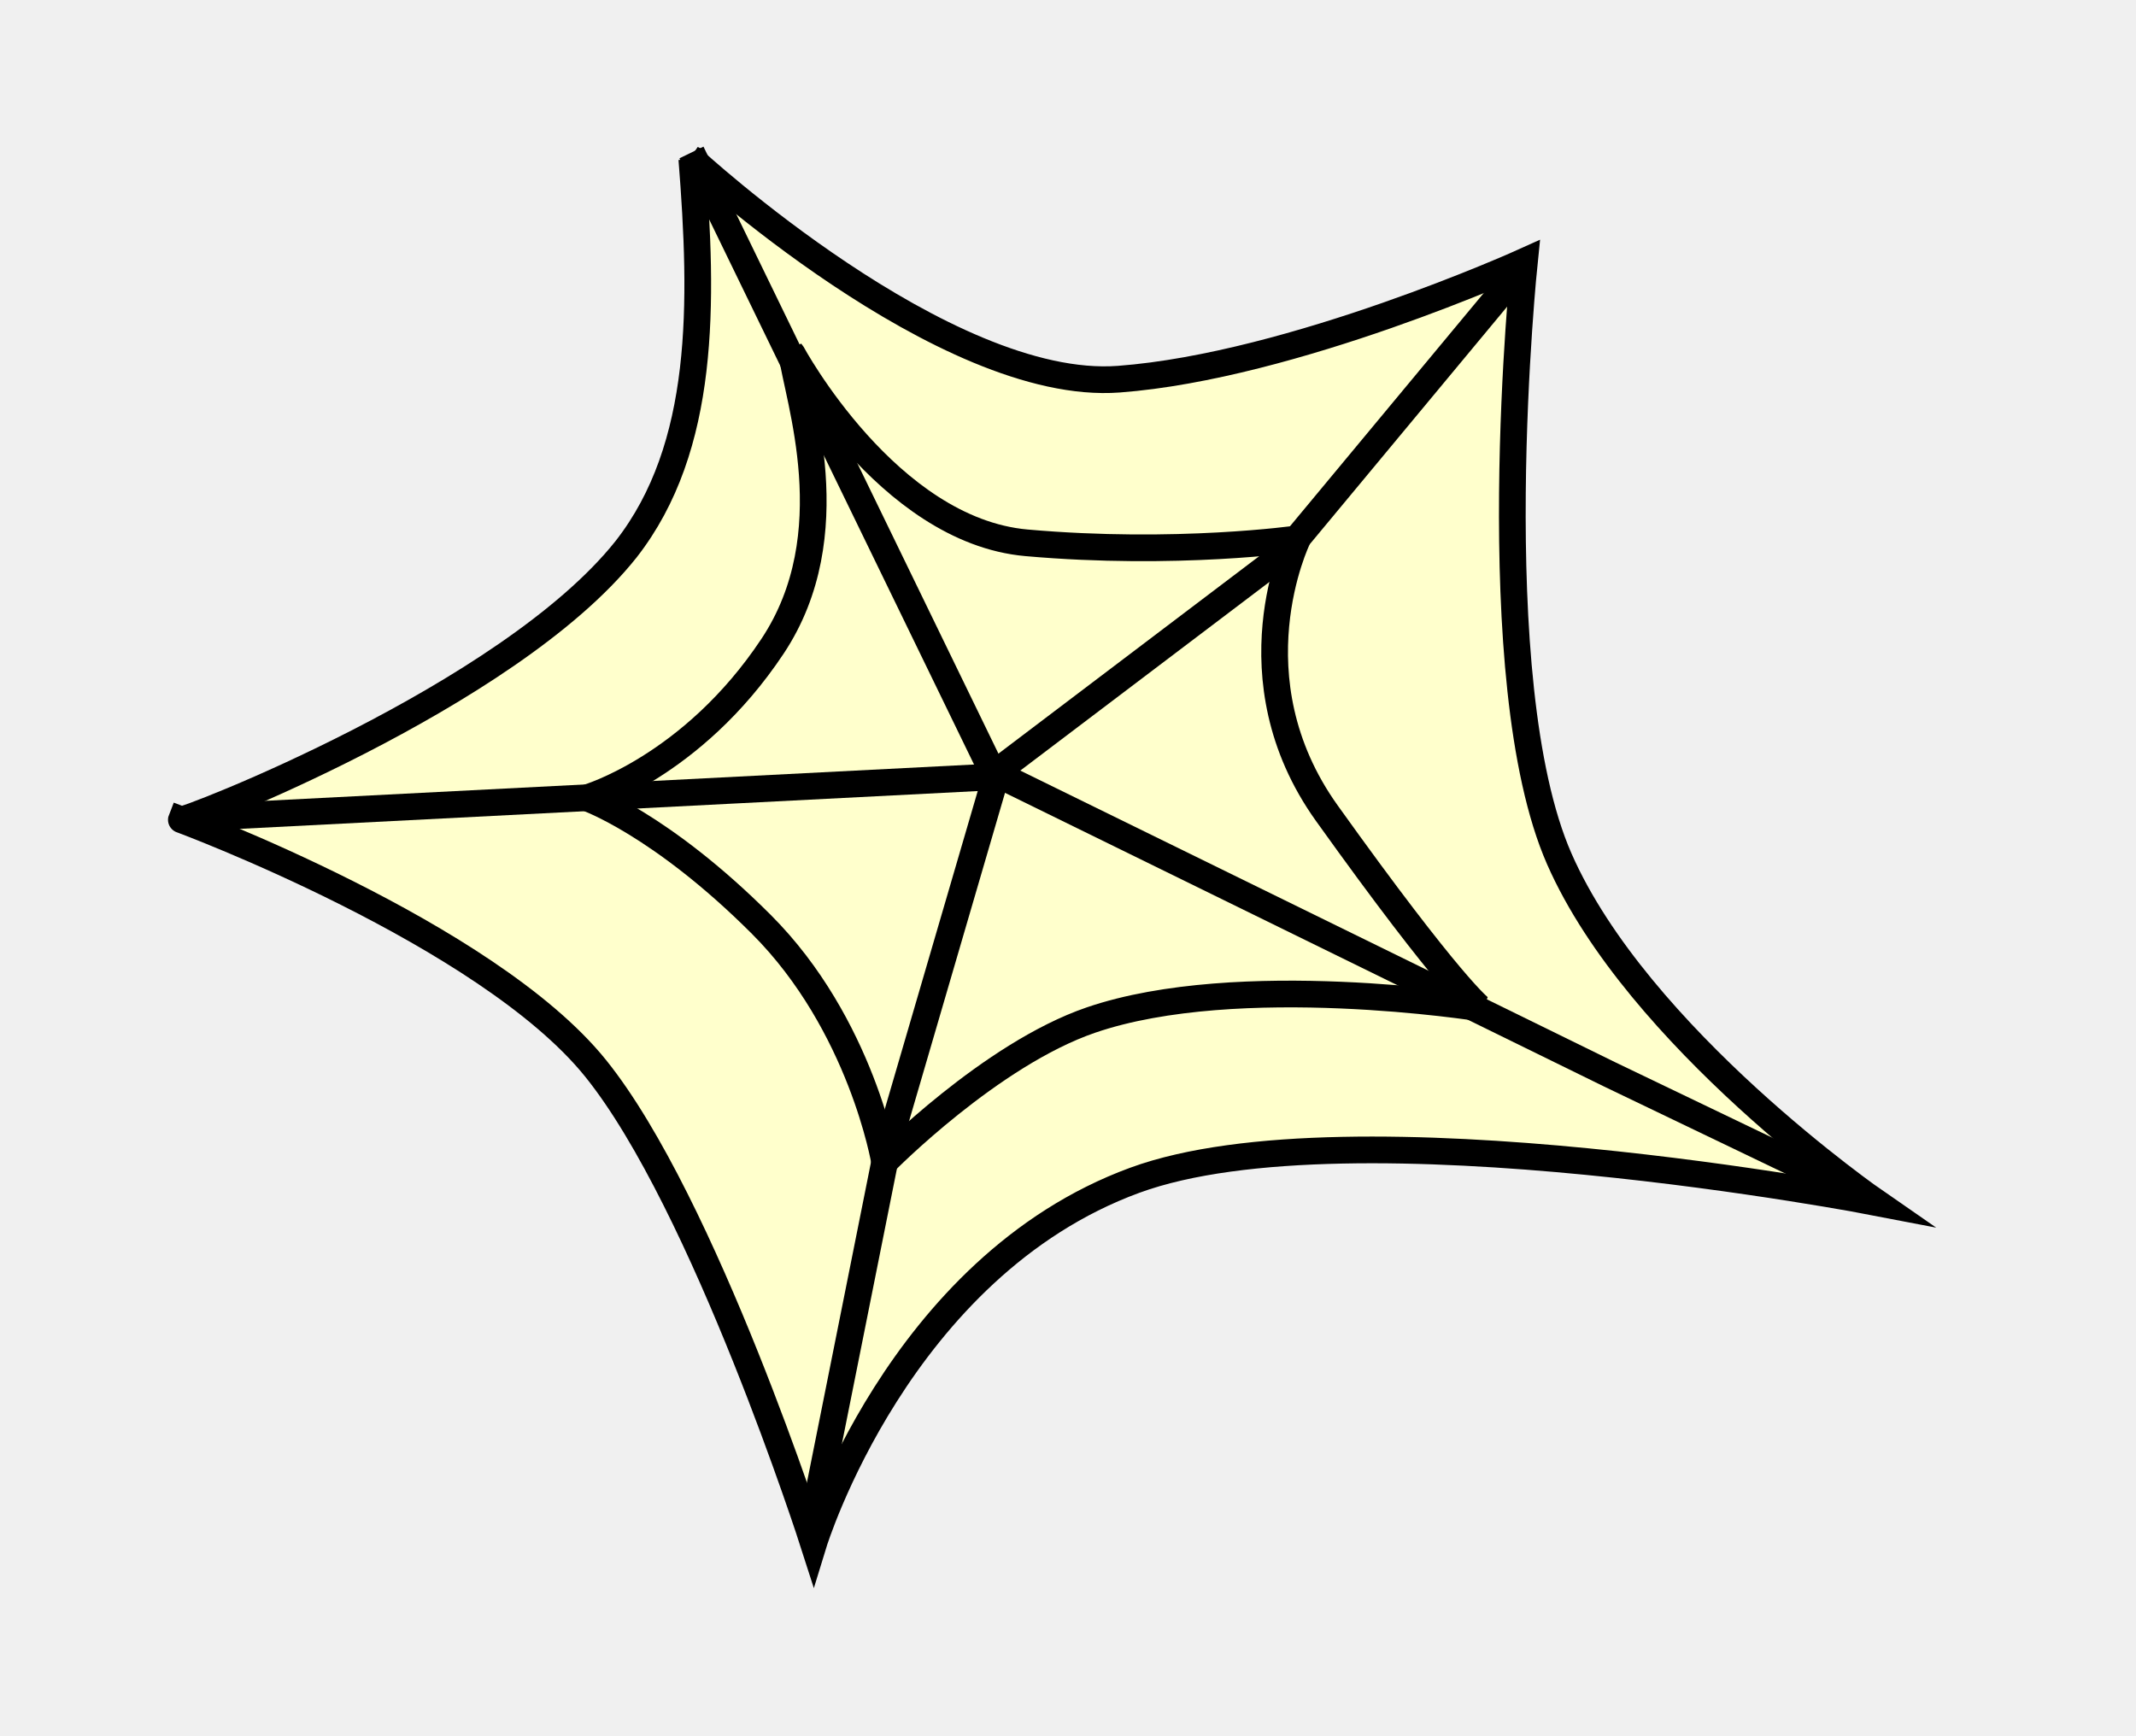
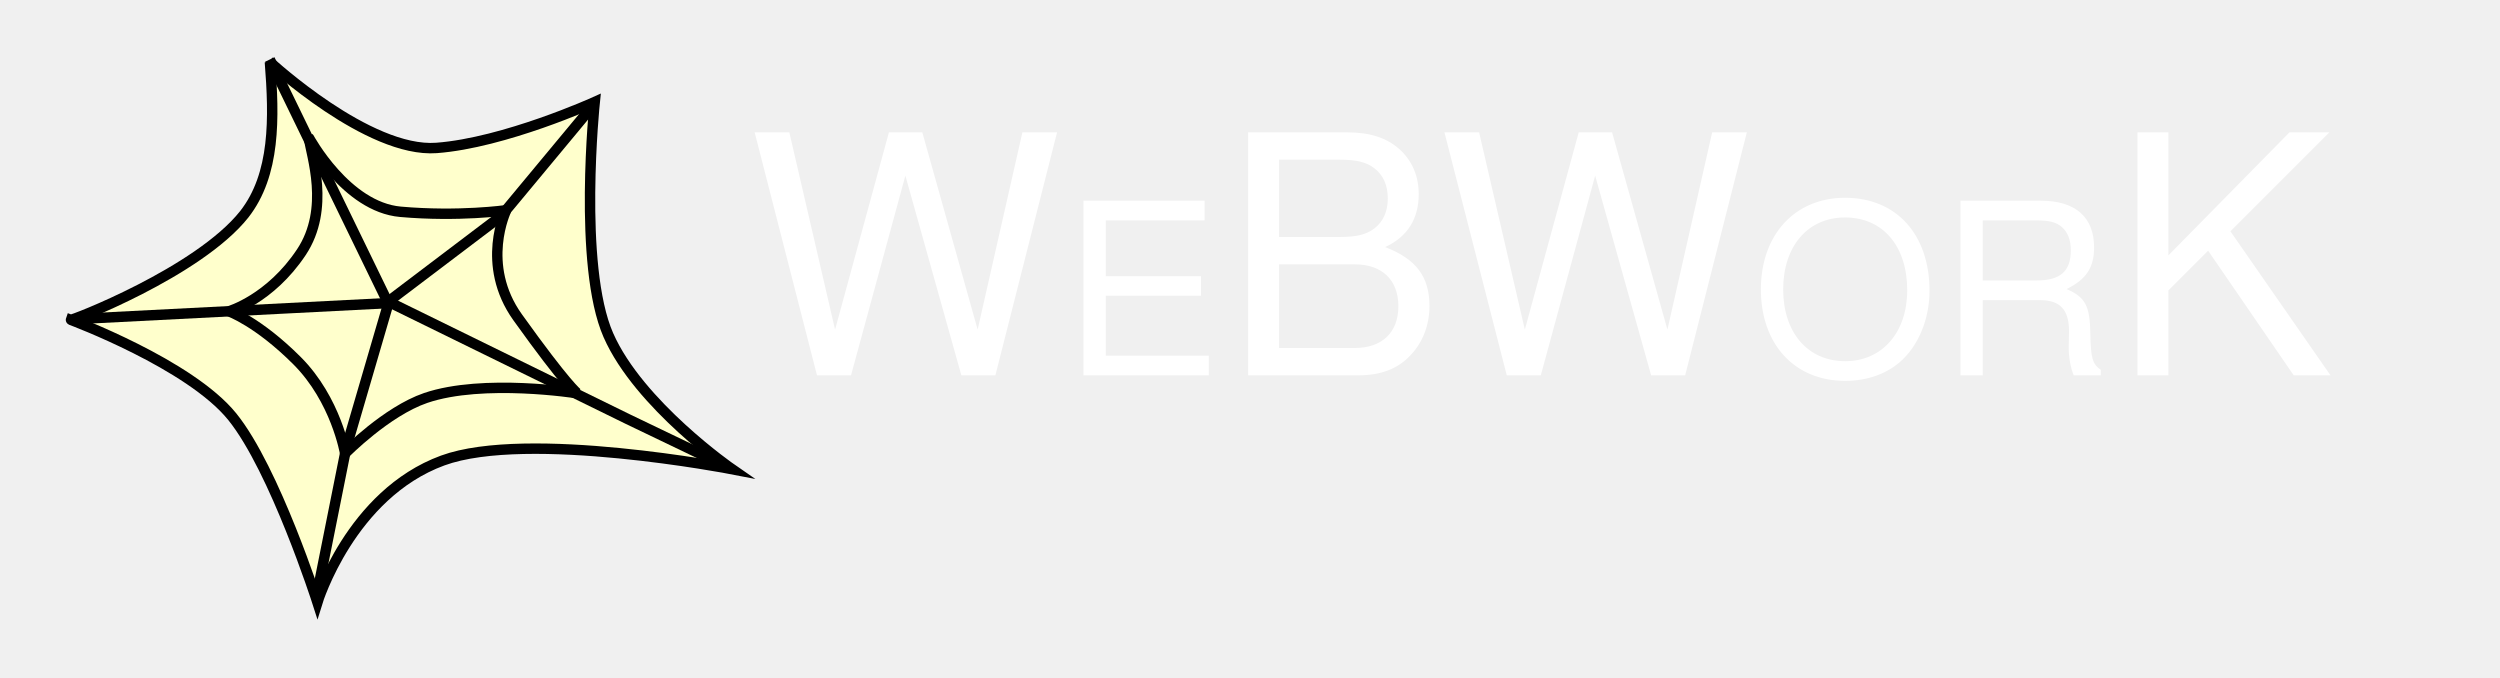
- <svg xmlns="http://www.w3.org/2000/svg" width="80" height="65" id="svg2" version="1.1">
+ <svg xmlns="http://www.w3.org/2000/svg" width="240" height="65" id="svg2" version="1.1">
  <g id="layer1" transform="translate(-137.2139,-210.4597)">
    <g id="g5899">
      <g id="g5972" transform="translate(-61.04207,-18.50744)">
        <g transform="translate(-0.11138,1.298768)" id="g5816">
          <g id="g5922">
            <g id="g5932" />
            <g id="g5961">
              <g id="g5951">
                <path id="path4218" d="m 224.278,233.621 c 0.426,5.385 0.532,10.79 -2.463,14.621 -4.41,5.554 -16.728,10.29 -16.661,10.127 0,0 11.434,4.247 15.517,9.31 4.083,5.064 8.167,17.804 8.167,17.804 0,0 3.177,-10.359 12.029,-13.606 8.114,-2.976 27.772,0.83 27.772,0.83 0,0 -8.931,-6.171 -11.871,-12.868 -2.94,-6.697 -1.307,-22.378 -1.307,-22.378 0,0 -8.657,3.92 -15.191,4.41 -6.534,0.49 -15.994,-8.251 -15.994,-8.251 z" style="fill:#ffffcc;fill-opacity:1;stroke:#000000;stroke-width:1;stroke-linecap:butt;stroke-linejoin:miter;stroke-miterlimit:5;stroke-opacity:1;stroke-dasharray:none;marker-start:none;marker-mid:none;marker-end:none" />
                <path style="fill:none;stroke:#000000;stroke-width:1px;stroke-linecap:butt;stroke-linejoin:miter;stroke-opacity:1" d="m 206.218,258.272 29.97,-1.536" id="path4220" />
                <path style="fill:none;stroke:#000000;stroke-width:1px;stroke-linecap:butt;stroke-linejoin:miter;stroke-opacity:1" d="m 224.265,233.379 11.27,23.194" id="path4222" />
                <path style="fill:none;stroke:#000000;stroke-width:1px;stroke-linecap:butt;stroke-linejoin:miter;stroke-opacity:1" d="m 255.299,237.789 -8.825,10.623 -10.716,8.115" id="path4224" />
                <path style="fill:none;stroke:#000000;stroke-width:1px;stroke-linecap:butt;stroke-linejoin:miter;stroke-opacity:1" d="m 266.87,271.856 -8.212,-3.943 -22.795,-11.176" id="path4226" />
                <path style="fill:none;stroke:#000000;stroke-width:1px;stroke-linecap:butt;stroke-linejoin:miter;stroke-opacity:1" d="m 228.838,284.504 2.778,-13.891 4.246,-14.53" id="path4228" />
                <path style="fill:none;stroke:#000000;stroke-width:1px;stroke-linecap:butt;stroke-linejoin:bevel;stroke-opacity:1" d="m 228.022,240.892 c 0.213,1.674 2.072,6.777 -0.72,10.981 -3.01,4.531 -6.956,5.68 -6.956,5.68 0,0 2.777,0.98 6.534,4.737 3.757,3.757 4.62,8.904 4.62,8.904 0,0 3.965,-4.032 7.731,-5.32 5.519,-1.887 14.564,-0.45 14.564,-0.45 0,0 -1.054,-0.756 -5.734,-7.297 -3.627,-5.069 -1.097,-10.277 -1.097,-10.277 0,0 -4.533,0.647 -10.151,0.15 -5.214,-0.461 -8.79,-7.107 -8.79,-7.107 z" id="path4230" />
              </g>
            </g>
          </g>
        </g>
+         <text xml:space="preserve" style="font-size:32px;font-style:normal;font-variant:small-caps;font-weight:500;font-stretch:normal;line-height:125%;letter-spacing:0px;word-spacing:0px;fill:#FFFFFF;fill-opacity:1;stroke:none;font-family:'Helvetica Neue', Helvetica, Arial, sans-serif" x="270" y="265" id="text5893">WeBWorK</text>
      </g>
    </g>
  </g>
</svg>
